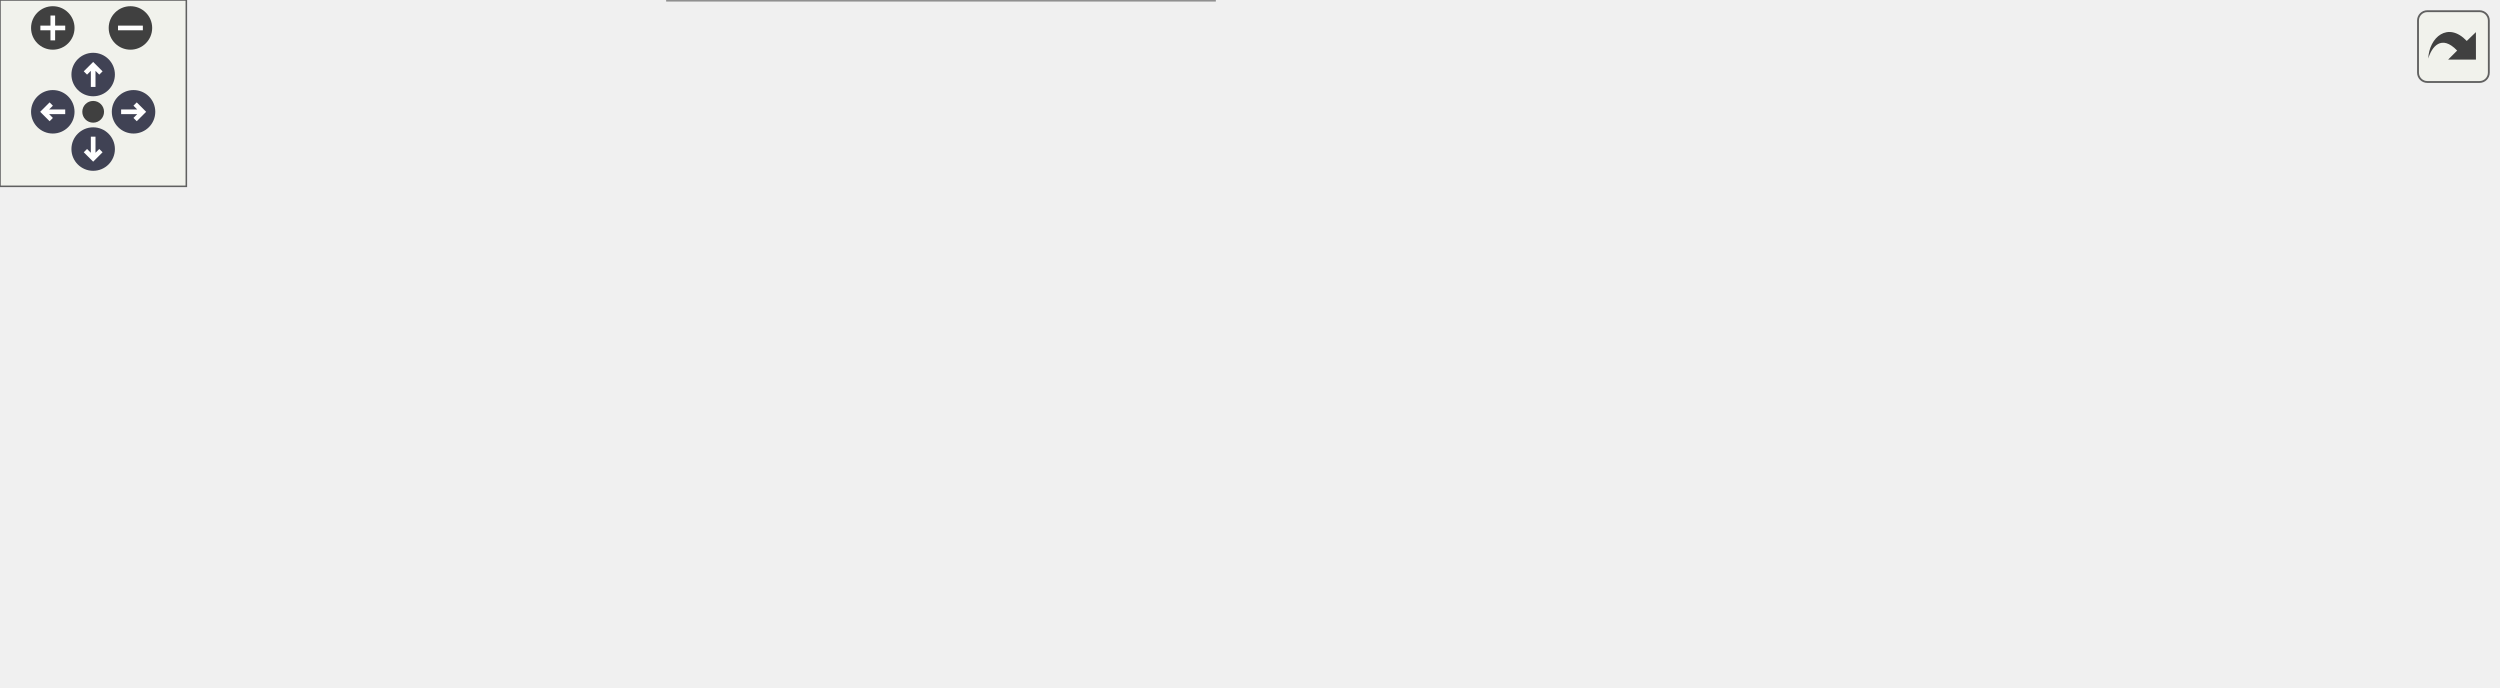
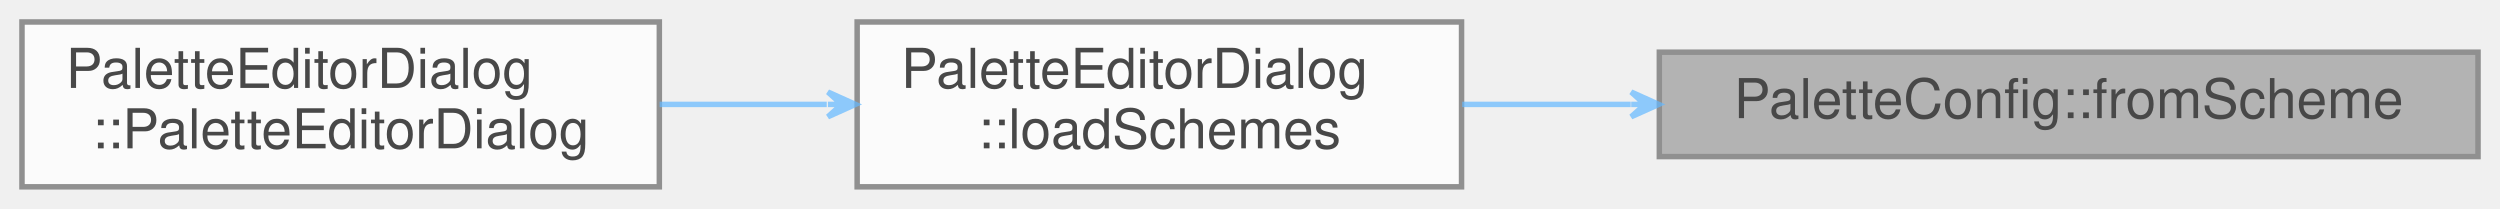
- <svg xmlns="http://www.w3.org/2000/svg" xmlns:xlink="http://www.w3.org/1999/xlink" id="main" version="1.1" xml:space="preserve">
-   <style type="text/css">
+ <svg xmlns="http://www.w3.org/2000/svg" xmlns:xlink="http://www.w3.org/1999/xlink" width="455pt" height="38pt" viewBox="0.00 0.00 455.00 38.00">
+   <svg id="main" version="1.1" xml:space="preserve">
+     <style type="text/css">
.node, .edge {opacity: 0.7;}
.node.selected, .edge.selected {opacity: 1;}
.edge:hover path { stroke: red; }
.edge:hover polygon { stroke: red; fill: red; }
</style>
-   <defs>
-     <circle id="rim" cx="0" cy="0" r="7" />
-     <circle id="rim2" cx="0" cy="0" r="3.5" />
-     <g id="zoomPlus">
-       <use xlink:href="#rim" fill="#404040">
-         <set attributeName="fill" to="#808080" begin="zoomplus.mouseover" end="zoomplus.mouseout" />
-       </use>
-       <path d="M-4,0h8M0,-4v8" fill="none" stroke="white" stroke-width="1.5" pointer-events="none" />
-     </g>
-     <g id="zoomMin">
-       <use xlink:href="#rim" fill="#404040">
-         <set attributeName="fill" to="#808080" begin="zoomminus.mouseover" end="zoomminus.mouseout" />
-       </use>
-       <path d="M-4,0h8" fill="none" stroke="white" stroke-width="1.5" pointer-events="none" />
-     </g>
-     <g id="arrowUp" transform="translate(30 24)">
-       <use xlink:href="#rim" />
-       <path pointer-events="none" fill="none" stroke="white" stroke-width="1.5" d="M0,-3.0v7 M-2.5,-0.5L0,-3.0L2.5,-0.5" />
-     </g>
-     <g id="arrowRight" transform="rotate(90) translate(36 -43)">
-       <use xlink:href="#rim" />
-       <path pointer-events="none" fill="none" stroke="white" stroke-width="1.5" d="M0,-3.0v7 M-2.5,-0.5L0,-3.0L2.5,-0.5" />
-     </g>
-     <g id="arrowDown" transform="rotate(180) translate(-30 -48)">
-       <use xlink:href="#rim" />
-       <path pointer-events="none" fill="none" stroke="white" stroke-width="1.5" d="M0,-3.0v7 M-2.5,-0.5L0,-3.0L2.5,-0.5" />
-     </g>
-     <g id="arrowLeft" transform="rotate(270) translate(-36 17)">
-       <use xlink:href="#rim" />
-       <path pointer-events="none" fill="none" stroke="white" stroke-width="1.5" d="M0,-3.0v7 M-2.5,-0.5L0,-3.0L2.5,-0.5" />
-     </g>
-     <g id="resetDef">
-       <use xlink:href="#rim2" fill="#404040">
-         <set attributeName="fill" to="#808080" begin="reset.mouseover" end="reset.mouseout" />
-       </use>
-     </g>
-   </defs>
-   <svg id="graph" class="graph">
-     <g id="viewport">
-       <g id="Node000001" class="node">
-         <g id="a_Node000001">
-           <a xlink:title=" ">
-             <polygon fill="#999999" stroke="#666666" points="804,-107 655,-107 655,-88 804,-88 804,-107" />
-             <text text-anchor="middle" x="729.5" y="-95" font-family="Helvetica,sans-Serif" font-size="10.00">PaletteConfig::fromScheme</text>
-           </a>
+     <svg id="graph" class="graph">
+       <g id="graph0" class="graph" transform="scale(1 1) rotate(0) translate(4 34)">
+         <g id="Node000001" class="node">
+           <g id="a_Node000001">
+             <a xlink:title=" ">
+               <polygon fill="#999999" stroke="#666666" points="447,-24.5 298,-24.5 298,-5.5 447,-5.5 447,-24.5" />
+               <text text-anchor="middle" x="372.5" y="-12.5" font-family="Helvetica,sans-Serif" font-size="10.00">PaletteConfig::fromScheme</text>
+             </a>
+           </g>
+         </g>
+         <g id="Node000002" class="node">
+           <g id="a_Node000002">
+             <a xlink:href="../../d0/dc0/classPaletteEditorDialog.html#a244328e4c80c11e3afec6c700f38a0ab" target="_top" xlink:title=" ">
+               <polygon fill="white" stroke="#666666" points="262,-30 152,-30 152,0 262,0 262,-30" />
+               <text text-anchor="start" x="160" y="-18" font-family="Helvetica,sans-Serif" font-size="10.00">PaletteEditorDialog</text>
+               <text text-anchor="middle" x="207" y="-7" font-family="Helvetica,sans-Serif" font-size="10.00">::loadSchemes</text>
+             </a>
+           </g>
+         </g>
+         <g id="edge1_Node000001_Node000002" class="edge">
+           <g id="a_edge1_Node000001_Node000002">
+             <a xlink:title=" ">
+               <path fill="none" stroke="#63b8ff" d="M292.79,-15C282.41,-15 271.96,-15 262.12,-15" />
+               <polygon fill="#63b8ff" stroke="#63b8ff" points="297.88,-15 292.88,-17.25 295.38,-15 292.88,-15 292.88,-15 292.88,-15 295.38,-15 292.88,-12.75 297.88,-15 297.88,-15" />
+             </a>
+           </g>
+         </g>
+         <g id="Node000003" class="node">
+           <g id="a_Node000003">
+             <a xlink:href="../../d0/dc0/classPaletteEditorDialog.html#adae8bf464178fecb29a3b0a7d9210b79" target="_top" xlink:title=" ">
+               <polygon fill="white" stroke="#666666" points="116,-30 0,-30 0,0 116,0 116,-30" />
+               <text text-anchor="start" x="8" y="-18" font-family="Helvetica,sans-Serif" font-size="10.00">PaletteEditorDialog</text>
+               <text text-anchor="middle" x="58" y="-7" font-family="Helvetica,sans-Serif" font-size="10.00">::PaletteEditorDialog</text>
+             </a>
+           </g>
+         </g>
+         <g id="edge2_Node000002_Node000003" class="edge">
+           <g id="a_edge2_Node000002_Node000003">
+             <a xlink:title=" ">
+               <path fill="none" stroke="#63b8ff" d="M146.47,-15C136.43,-15 126.03,-15 116.05,-15" />
+               <polygon fill="#63b8ff" stroke="#63b8ff" points="151.68,-15 146.68,-17.25 149.18,-15 146.68,-15 146.68,-15 146.68,-15 149.18,-15 146.68,-12.75 151.68,-15 151.68,-15" />
+             </a>
+           </g>
        </g>
      </g>
-       <g id="Node000002" class="node">
-         <g id="a_Node000002">
-           <a xlink:href="../../da/d5a/classThemeManager.html#ab230f2c1f0e3406f2f76f64bc57f83b7" target="_top" xlink:title=" ">
-             <polygon fill="white" stroke="#666666" points="600,-160.5 446,-160.5 446,-130.5 600,-130.5 600,-160.5" />
-             <text text-anchor="start" x="454" y="-148.5" font-family="Helvetica,sans-Serif" font-size="10.00">ThemeManager::loadPalette</text>
-             <text text-anchor="middle" x="523" y="-137.5" font-family="Helvetica,sans-Serif" font-size="10.00">Config</text>
-           </a>
-         </g>
-       </g>
-       <g id="edge1_Node000001_Node000002" class="edge">
-         <g id="a_edge1_Node000001_Node000002">
-           <a xlink:title=" ">
-             <path fill="none" stroke="#63b8ff" d="M682.51,-108.3C654.68,-114.83 618.77,-123.26 588.17,-130.44" />
-             <polygon fill="#63b8ff" stroke="#63b8ff" points="687.61,-107.1 683.25,-110.43 685.17,-107.67 682.74,-108.24 682.74,-108.24 682.74,-108.24 685.17,-107.67 682.23,-106.05 687.61,-107.1 687.61,-107.1" />
-           </a>
-         </g>
-       </g>
-       <g id="Node000003" class="node">
-         <g id="a_Node000003">
-           <a xlink:href="../../d0/dc0/classPaletteEditorDialog.html#a244328e4c80c11e3afec6c700f38a0ab" target="_top" xlink:title=" ">
-             <polygon fill="white" stroke="#666666" points="578,-112.5 468,-112.5 468,-82.5 578,-82.5 578,-112.5" />
-             <text text-anchor="start" x="476" y="-100.5" font-family="Helvetica,sans-Serif" font-size="10.00">PaletteEditorDialog</text>
-             <text text-anchor="middle" x="523" y="-89.5" font-family="Helvetica,sans-Serif" font-size="10.00">::loadSchemes</text>
-           </a>
-         </g>
-       </g>
-       <g id="edge2_Node000001_Node000003" class="edge">
-         <g id="a_edge2_Node000001_Node000003">
-           <a xlink:title=" ">
-             <path fill="none" stroke="#63b8ff" d="M649.89,-97.5C625.97,-97.5 600.23,-97.5 578.3,-97.5" />
-             <polygon fill="#63b8ff" stroke="#63b8ff" points="654.96,-97.5 649.96,-99.75 652.46,-97.5 649.96,-97.5 649.96,-97.5 649.96,-97.5 652.46,-97.5 649.96,-95.25 654.96,-97.5 654.96,-97.5" />
-           </a>
-         </g>
-       </g>
-       <g id="Node000005" class="node">
-         <g id="a_Node000005">
-           <a xlink:href="../../da/d5a/classThemeManager.html#a7b4f23aecc7ce0b5f0d445a9eb5aebb6" target="_top" xlink:title=" ">
-             <polygon fill="white" stroke="#666666" points="619,-62 427,-62 427,-43 619,-43 619,-62" />
-             <text text-anchor="middle" x="523" y="-50" font-family="Helvetica,sans-Serif" font-size="10.00">ThemeManager::themeChangedSlot</text>
-           </a>
-         </g>
-       </g>
-       <g id="edge4_Node000001_Node000005" class="edge">
-         <g id="a_edge4_Node000001_Node000005">
-           <a xlink:title=" ">
-             <path fill="none" stroke="#63b8ff" d="M680.16,-86.86C645.92,-79.33 600.37,-69.3 567.31,-62.03" />
-             <polygon fill="#63b8ff" stroke="#63b8ff" points="685.13,-87.96 679.76,-89.08 682.69,-87.42 680.25,-86.88 680.25,-86.88 680.25,-86.88 682.69,-87.42 680.73,-84.68 685.13,-87.96 685.13,-87.96" />
-           </a>
-         </g>
-       </g>
-       <g id="Node000004" class="node">
-         <g id="a_Node000004">
-           <a xlink:href="../../d0/dc0/classPaletteEditorDialog.html#adae8bf464178fecb29a3b0a7d9210b79" target="_top" xlink:title=" ">
-             <polygon fill="white" stroke="#666666" points="361,-115.5 245,-115.5 245,-85.5 361,-85.5 361,-115.5" />
-             <text text-anchor="start" x="253" y="-103.5" font-family="Helvetica,sans-Serif" font-size="10.00">PaletteEditorDialog</text>
-             <text text-anchor="middle" x="303" y="-92.5" font-family="Helvetica,sans-Serif" font-size="10.00">::PaletteEditorDialog</text>
-           </a>
-         </g>
-       </g>
-       <g id="edge3_Node000003_Node000004" class="edge">
-         <g id="a_edge3_Node000003_Node000004">
-           <a xlink:title=" ">
-             <path fill="none" stroke="#63b8ff" d="M462.83,-98.31C431.27,-98.75 392.6,-99.28 361.32,-99.71" />
-             <polygon fill="#63b8ff" stroke="#63b8ff" points="467.83,-98.25 462.86,-100.56 465.33,-98.28 462.83,-98.31 462.83,-98.31 462.83,-98.31 465.33,-98.28 462.8,-96.06 467.83,-98.25 467.83,-98.25" />
-           </a>
-         </g>
-       </g>
-       <g id="Node000006" class="node">
-         <g id="a_Node000006">
-           <a xlink:href="../../da/d5a/classThemeManager.html#a9efb2e281a10f959959376fb6e6fcde9" target="_top" xlink:title=" ">
-             <polygon fill="white" stroke="#666666" points="386,-67.5 220,-67.5 220,-37.5 386,-37.5 386,-67.5" />
-             <text text-anchor="start" x="228" y="-55.5" font-family="Helvetica,sans-Serif" font-size="10.00">ThemeManager::reloadCurrent</text>
-             <text text-anchor="middle" x="303" y="-44.5" font-family="Helvetica,sans-Serif" font-size="10.00">Theme</text>
-           </a>
-         </g>
-       </g>
-       <g id="edge5_Node000005_Node000006" class="edge">
-         <g id="a_edge5_Node000005_Node000006">
-           <a xlink:title=" ">
-             <path fill="none" stroke="#63b8ff" d="M421.62,-52.5C409.74,-52.5 397.72,-52.5 386.13,-52.5" />
-             <polygon fill="#63b8ff" stroke="#63b8ff" points="426.7,-52.5 421.7,-54.75 424.2,-52.5 421.7,-52.5 421.7,-52.5 421.7,-52.5 424.2,-52.5 421.7,-50.25 426.7,-52.5 426.7,-52.5" />
-           </a>
-         </g>
-       </g>
-       <g id="Node000008" class="node">
-         <g id="a_Node000008">
-           <a xlink:href="../../da/d5a/classThemeManager.html#af600542d18b306e40ce06f04c83008ed" target="_top" xlink:title=" ">
-             <polygon fill="white" stroke="#666666" points="391,-19 215,-19 215,0 391,0 391,-19" />
-             <text text-anchor="middle" x="303" y="-7" font-family="Helvetica,sans-Serif" font-size="10.00">ThemeManager::ThemeManager</text>
-           </a>
-         </g>
-       </g>
-       <g id="edge7_Node000005_Node000008" class="edge">
-         <g id="a_edge7_Node000005_Node000008">
-           <a xlink:title=" ">
-             <path fill="none" stroke="#63b8ff" d="M468.46,-41.94C432.91,-34.93 386.65,-25.8 352.25,-19.02" />
-             <polygon fill="#63b8ff" stroke="#63b8ff" points="473.62,-42.96 468.28,-44.2 471.17,-42.47 468.71,-41.99 468.71,-41.99 468.71,-41.99 471.17,-42.47 469.15,-39.78 473.62,-42.96 473.62,-42.96" />
-           </a>
-         </g>
-       </g>
-       <g id="Node000007" class="node">
-         <g id="a_Node000007">
-           <a xlink:href="../../da/d5a/classThemeManager.html#a67895e37594b5974a03710142e847f6a" target="_top" xlink:title=" ">
-             <polygon fill="white" stroke="#666666" points="179,-62 0,-62 0,-43 179,-43 179,-62" />
-             <text text-anchor="middle" x="89.5" y="-50" font-family="Helvetica,sans-Serif" font-size="10.00">ThemeManager::setColorScheme</text>
-           </a>
-         </g>
-       </g>
-       <g id="edge6_Node000006_Node000007" class="edge">
-         <g id="a_edge6_Node000006_Node000007">
-           <a xlink:title=" ">
-             <path fill="none" stroke="#63b8ff" d="M214.9,-52.5C203.11,-52.5 191,-52.5 179.19,-52.5" />
-             <polygon fill="#63b8ff" stroke="#63b8ff" points="219.93,-52.5 214.93,-54.75 217.43,-52.5 214.93,-52.5 214.93,-52.5 214.93,-52.5 217.43,-52.5 214.93,-50.25 219.93,-52.5 219.93,-52.5" />
-           </a>
-         </g>
-       </g>
-     </g>
-   </svg>
-   <g id="navigator" transform="translate(0 0)" fill="#404254">
-     <rect fill="#f2f5e9" fill-opacity="0.5" stroke="#606060" stroke-width=".5" x="0" y="0" width="60" height="60" />
-     <use id="zoomplus" xlink:href="#zoomPlus" x="17" y="9" />
-     <use id="zoomminus" xlink:href="#zoomMin" x="42" y="9" />
-     <use id="reset" xlink:href="#resetDef" x="30" y="36" />
-     <use id="arrowup" xlink:href="#arrowUp" x="0" y="0" />
-     <use id="arrowright" xlink:href="#arrowRight" x="0" y="0" />
-     <use id="arrowdown" xlink:href="#arrowDown" x="0" y="0" />
-     <use id="arrowleft" xlink:href="#arrowLeft" x="0" y="0" />
-   </g>
-   <svg viewBox="0 0 15 15" width="100%" height="30px" preserveAspectRatio="xMaxYMin meet">
-     <g id="arrow_out" transform="scale(0.3 0.3)">
-       <a xlink:href="structPaletteConfig_a159067fd5149ead7c7883571978a95fa_icgraph_org.svg" target="_base">
-         <rect id="button" ry="5" rx="5" y="6" x="6" height="38" width="38" fill="#f2f5e9" fill-opacity="0.5" stroke="#606060" stroke-width="1.0" />
-         <path id="arrow" d="M 11.5,31.437 C 11.94,20.098 22.043,11.323 32.159,21.979 L 37.069,17.246 C 37.069,17.246 37.088,32 37.088,32 L 22.16,31.978 C 22.16,31.978 26.998,27.14 26.998,27.14 C 18.529,18.264 13.292,25.23 11.5,31.437 z" style="fill:#404040;" />
-       </a>
-     </g>
+     </svg>
  </svg>
  <style type="text/css">

[data-mouse-over-selected='false'] { opacity: 0.7; }
[data-mouse-over-selected='true']  { opacity: 1.0; }

</style>
</svg>
